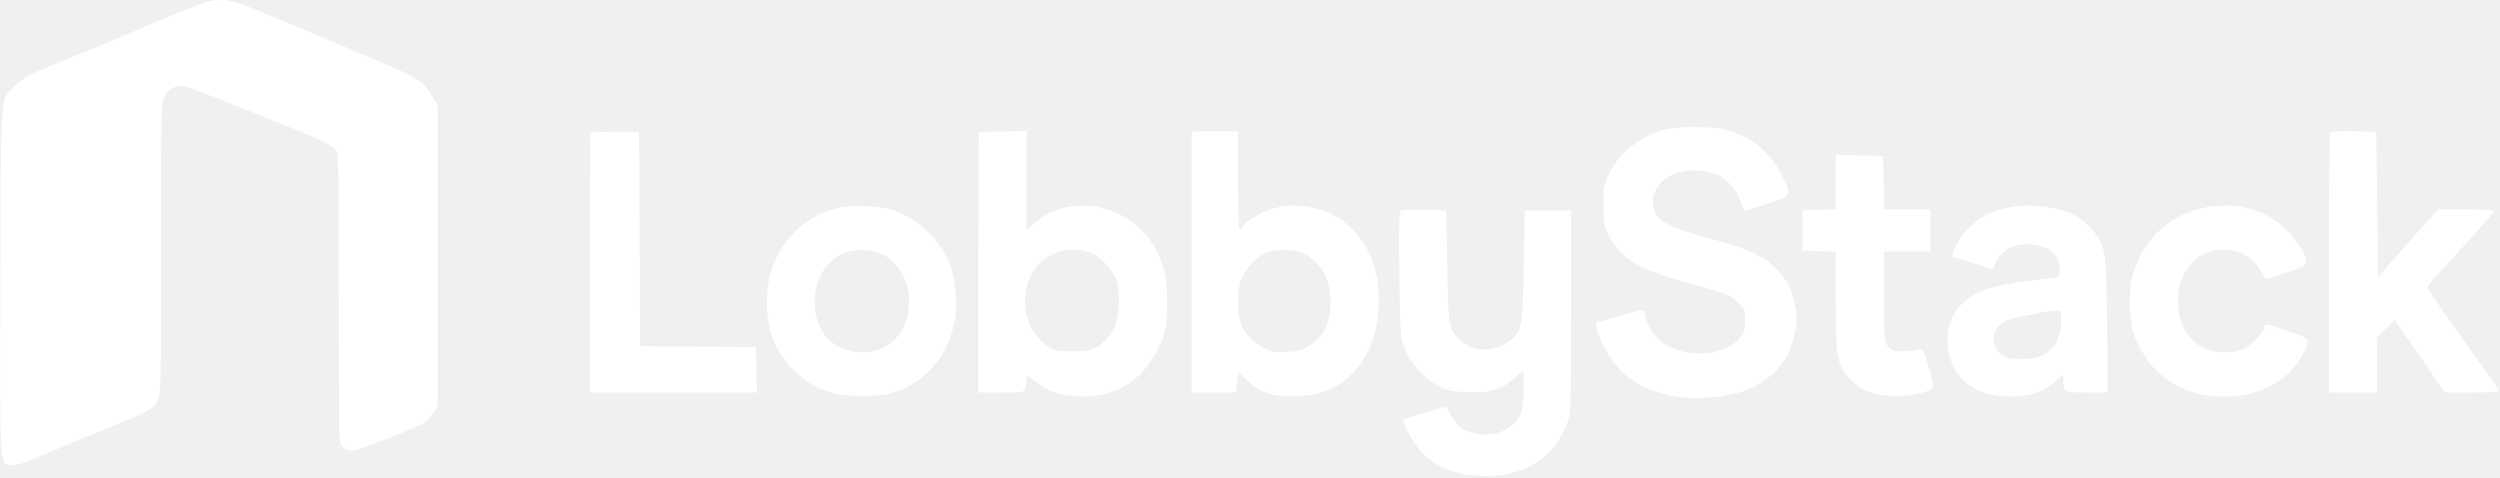
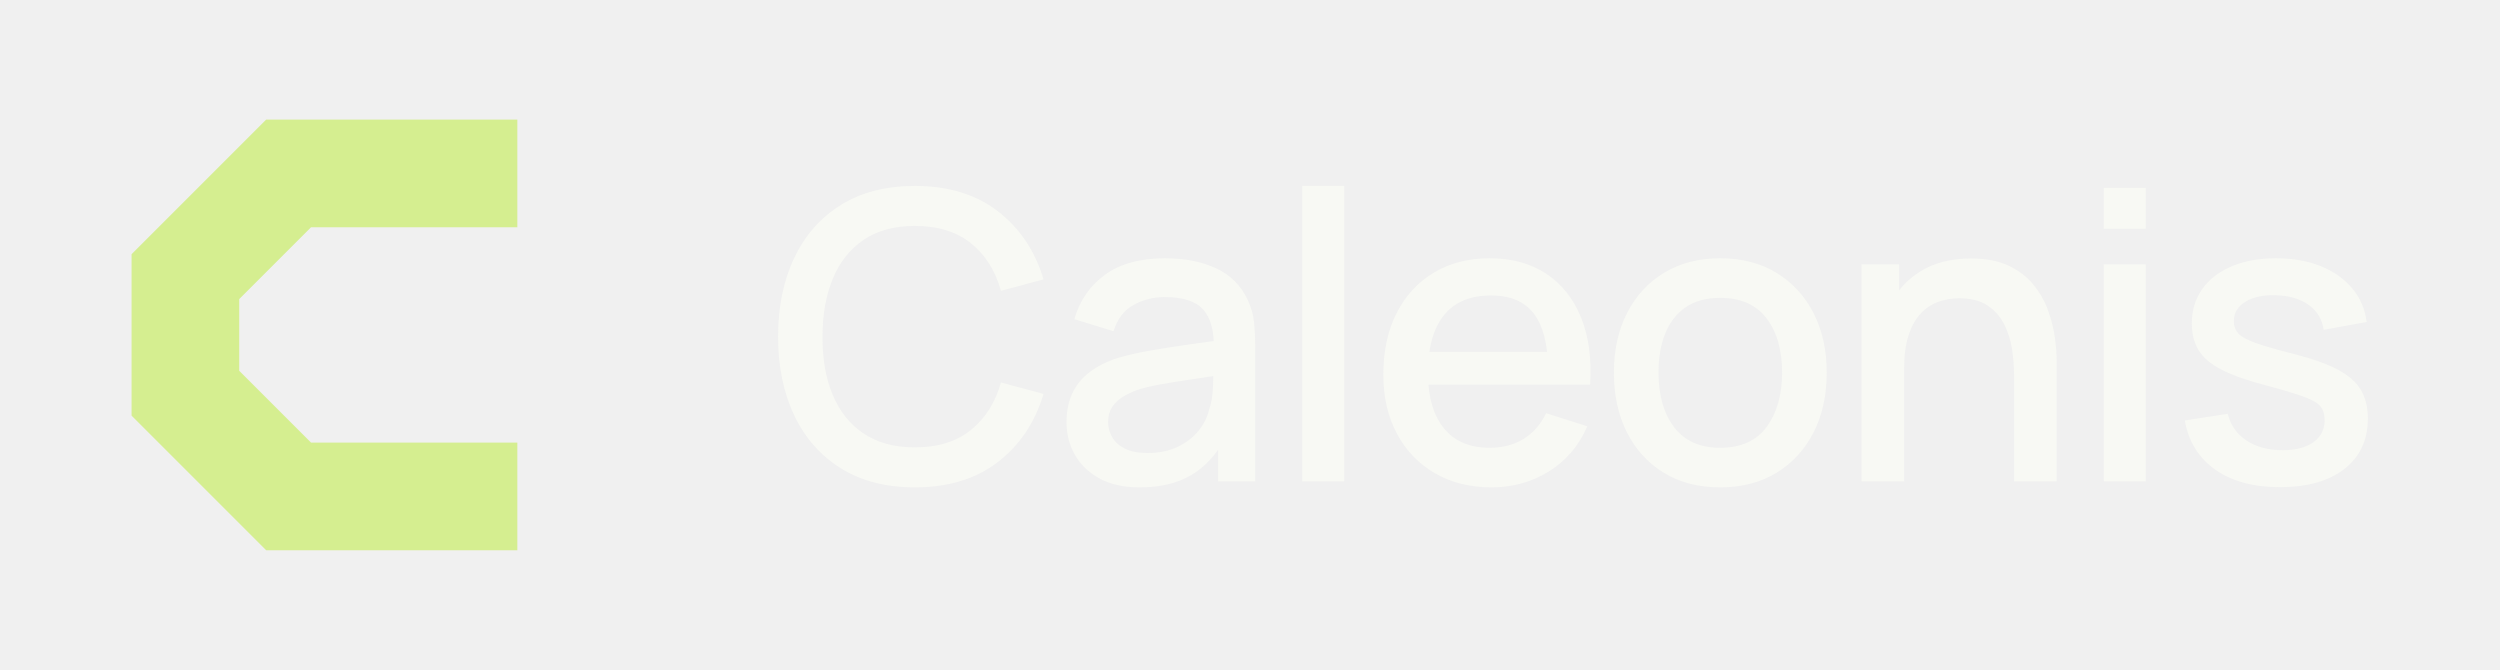
- <svg xmlns="http://www.w3.org/2000/svg" viewBox="0 0 1242 237" preserveAspectRatio="xMidYMid meet">
-   <g transform="translate(0,237) scale(0.1,-0.1)" fill="#FFFFFF" stroke="none">
-     <path d="M968 2340 c-42 -16 -195 -79 -340 -141 -144 -62 -317 -133 -383 -159 -90 -36 -130 -58 -162 -88 -85 -82 -78 2 -81 -976 -3 -968 -6 -916 63 -916 19 0 54 9 77 20 24 10 147 62 273 114 338 138 342 140 365 178 20 32 20 48 20 763 0 702 1 731 19 761 12 19 34 37 54 43 33 11 54 4 398 -133 267 -107 370 -152 387 -171 26 -31 23 42 25 -725 l2 -673 c0 -50 8 -86 19 -86 11 -12 31 -21 47 -21 24 0 296 106 358 140 11 5 30 27 43 47 l23 38 l0 654 l0 836 -27 46 c-48 81 -77 98 -404 233 -170 71 -371 155 -447 187 -165 71 -208 75 -329 29z" />
-     <path d="M8270 1726 c-127 -36 -228 -117 -278 -224 -23 -49 -27 -70 -27 -152 1 -75 5 -104 22 -140 51 -111 145 -174 343 -229 263 -74 262 -73 302 -111 35 -34 38 -41 38 -93 0 -45 -5 -61 -25 -85 -78 -92 -265 -105 -384 -26 -40 26 -91 108 -91 146 0 24 -7 23 -133 -14 l-109 -32 6 -30 c11 -57 67 -156 116 -206 97 -96 255 -147 423 -136 157 10 253 45 333 118 60 55 93 116 111 204 14 67 13 81 -1 148 -20 89 -60 152 -126 201 -69 51 -138 78 -312 125 -169 46 -230 75 -254 122 -35 67 5 155 85 191 62 27 160 27 223 -1 52 -23 101 -82 120 -144 6 -21 16 -37 22 -35 6 2 57 19 114 38 119 39 116 34 60 146 -52 106 -155 188 -273 219 -62 17 -244 17 -305 0z" />
-     <path d="M2934 1711 c-2 -2 -4 -294 -4 -648 l0 -643 415 0 416 0 -3 113 -3 112 -287 3 -288 2 -2 533 -3 532 -118 0 c-65 0 -120 -2 -123 -4z" />
-     <path d="M4864 1711 c-2 -2 -4 -294 -4 -648 l0 -643 114 0 c109 0 114 1 120 23 3 12 6 32 6 45 0 21 3 20 51 -18 62 -49 130 -70 224 -70 177 0 304 82 383 247 33 70 36 85 40 186 7 172 -31 294 -121 388 -146 153 -390 171 -540 39 l-37 -32 0 246 0 246 -116 -3 c-63 -1 -117 -4 -120 -6z m562 -600 c51 -23 111 -93 125 -145 6 -23 9 -75 7 -117 -5 -92 -37 -155 -100 -197 -37 -24 -51 -27 -129 -27 -81 0 -90 2 -131 30 -150 105 -138 365 21 447 65 34 144 37 207 9z" />
-     <path d="M5920 1069 l0 -649 110 0 109 0 7 50 7 50 47 -44 c64 -60 131 -79 248 -74 112 6 185 34 255 98 97 88 147 218 147 376 0 148 -42 261 -130 353 -98 102 -248 143 -389 107 -60 -15 -161 -76 -161 -97 0 -5 -4 -9 -10 -9 -6 0 -10 88 -10 244 l0 244 -115 0 -115 -1 0 -648z m548 45 c90 -37 142 -126 142 -244 0 -101 -29 -165 -96 -211 -43 -30 -58 -34 -124 -37 -70 -3 -79 -1 -130 30 -75 46 -110 112 -110 210 0 39 5 88 12 109 15 52 73 117 122 140 50 23 134 24 184 3z" />
-     <path d="M11577 1714 c-4 -4 -7 -297 -7 -651 l0 -643 120 0 120 0 0 138 0 138 43 42 44 43 99 -143 c54 -78 110 -160 124 -180 l24 -38 139 0 c108 0 137 3 131 13 -4 6 -62 89 -129 182 -195 275 -228 322 -224 333 2 6 77 90 167 187 89 97 162 181 162 186 0 5 -63 9 -139 9 l-139 0 -148 -167 -149 -168 -5 360 -5 360 -111 3 c-60 1 -113 -1 -117 -4z" />
-     <path d="M9120 1466 l0 -135 -82 -3 -83 -3 0 -100 0 -100 83 -3 82 -3 0 -248 c0 -290 6 -318 79 -391 38 -38 59 -50 113 -65 71 -19 168 -17 238 4 64 20 64 18 33 124 -27 93 -29 96 -53 89 -14 -4 -49 -7 -78 -7 -44 0 -57 4 -73 24 -17 21 -19 42 -19 247 l0 224 115 0 115 0 0 105 0 105 -115 0 -114 0 -3 133 -3 132 -117 3 -118 3 0 -135z" />
-     <path d="M4157 1335 c-158 -40 -275 -152 -326 -313 -30 -93 -27 -245 8 -334 47 -122 156 -227 275 -264 78 -25 228 -30 306 -9 163 42 282 171 320 346 18 80 8 220 -19 291 -48 126 -164 236 -285 274 -73 22 -208 27 -279 9z m218 -224 c106 -48 163 -178 134 -307 -26 -114 -110 -184 -223 -184 -145 1 -239 99 -239 251 0 114 61 212 155 246 49 17 128 15 173 -6z" />
-     <path d="M9962 1335 c-76 -17 -132 -48 -189 -106 -37 -37 -83 -123 -72 -133 2 -2 48 -17 102 -34 l98 -30 10 26 c29 77 121 116 218 92 55 -13 100 -54 102 -93 1 -22 -2 -60 -4 -64 -1 -1 -63 -8 -138 -17 -75 -9 -165 -25 -201 -36 -159 -49 -234 -164 -207 -319 25 -138 138 -221 303 -221 99 0 168 22 222 72 42 38 44 39 44 17 1 -68 3 -69 117 -69 l104 0 -3 338 c-5 380 -7 394 -80 477 -49 55 -98 82 -187 101 -81 17 -156 17 -239 -1z m278 -547 c0 -136 -63 -201 -195 -202 -84 -1 -119 18 -136 73 -14 48 7 93 54 117 25 13 183 45 265 53 8 1 12 -13 12 -41z" />
-     <path d="M10940 1336 c-131 -28 -249 -120 -307 -237 -44 -89 -56 -155 -51 -269 4 -85 9 -105 41 -171 81 -169 229 -259 427 -259 178 0 323 78 389 208 40 79 41 77 -54 111 -121 44 -135 46 -135 27 0 -23 -65 -91 -104 -110 -48 -23 -147 -21 -194 3 -88 46 -132 125 -132 240 0 80 30 151 83 198 101 89 264 65 327 -50 13 -23 24 -43 25 -44 1 -2 46 12 101 31 66 22 100 38 102 49 6 29 -39 105 -96 162 -106 107 -258 147 -422 111z" />
-     <path d="M6954 1316 c-3 -8 -4 -151 -2 -318 4 -286 5 -306 27 -360 28 -72 93 -145 163 -183 45 -25 67 -30 144 -33 113 -5 173 12 238 69 l46 41 0 -91 c0 -105 -13 -145 -58 -183 -44 -37 -95 -51 -159 -45 -70 7 -116 37 -143 92 -12 25 -23 45 -25 45 -7 0 -211 -62 -214 -66 -2 -2 10 -32 28 -68 58 -118 167 -191 310 -207 227 -26 399 65 473 250 23 56 23 59 23 561 l0 505 -115 0 -115 0 -5 -280 c-6 -309 -7 -319 -72 -369 -75 -57 -179 -56 -241 2 -61 57 -62 62 -67 367 l-5 280 -113 3 c-92 2 -113 0 -118 -12z" />
-   </g>
+ <svg xmlns="http://www.w3.org/2000/svg" width="418" height="112" viewBox="0 0 418 112" role="img" aria-labelledby="title">
+   <path d="M51 8H23L8 23V41L23 56H51V44H28L20 36V28L28 20H51Z" fill="#D5EE90" transform="translate(10 8) scale(1.5)" />
+   <path fill="#F8F9F4" d="M152.978 81.488Q145.72 81.488 140.613 78.313Q135.506 75.138 132.801 69.459Q130.096 63.781 130.096 56.288Q130.096 48.795 132.801 43.117Q135.506 37.438 140.613 34.263Q145.72 31.088 152.978 31.088Q161.344 31.088 166.838 35.322Q172.331 39.555 174.482 46.712L167.358 48.627Q165.947 43.554 162.335 40.664Q158.723 37.774 152.978 37.774Q147.837 37.774 144.41 40.093Q140.982 42.411 139.252 46.578Q137.522 50.744 137.522 56.288Q137.488 61.832 139.218 65.998Q140.949 70.165 144.393 72.483Q147.837 74.802 152.978 74.802Q158.723 74.802 162.335 71.895Q165.947 68.989 167.358 63.949L174.482 65.864Q172.331 73.021 166.838 77.254Q161.344 81.488 152.978 81.488Z M190.586 81.488Q186.554 81.488 183.832 79.993Q181.11 78.498 179.716 76.028Q178.322 73.558 178.322 70.602Q178.322 67.846 179.296 65.763Q180.27 63.68 182.186 62.218Q184.101 60.757 186.89 59.85Q189.309 59.144 192.366 58.606Q195.424 58.069 198.801 57.598Q202.178 57.128 205.504 56.658L202.95 58.069Q203.018 53.802 201.153 51.735Q199.288 49.669 194.752 49.669Q191.896 49.669 189.51 50.996Q187.125 52.323 186.184 55.381L179.632 53.365Q180.976 48.694 184.756 45.939Q188.536 43.184 194.819 43.184Q199.691 43.184 203.303 44.847Q206.915 46.51 208.595 50.106Q209.469 51.886 209.67 53.869Q209.872 55.851 209.872 58.136V80.48H203.656V72.181L204.866 73.256Q202.614 77.422 199.137 79.455Q195.659 81.488 190.586 81.488ZM191.829 75.742Q194.819 75.742 196.97 74.684Q199.12 73.626 200.43 71.979Q201.741 70.333 202.144 68.552Q202.715 66.939 202.799 64.923Q202.883 62.907 202.883 61.698L205.168 62.538Q201.842 63.042 199.12 63.445Q196.398 63.848 194.198 64.234Q191.997 64.621 190.283 65.158Q188.838 65.662 187.713 66.368Q186.587 67.074 185.932 68.082Q185.277 69.09 185.277 70.534Q185.277 71.946 185.982 73.138Q186.688 74.331 188.133 75.037Q189.578 75.742 191.829 75.742Z M217.744 80.48V31.088H224.766V80.48Z M249.405 81.488Q243.995 81.488 239.913 79.119Q235.83 76.75 233.562 72.5Q231.294 68.25 231.294 62.638Q231.294 56.691 233.529 52.323Q235.763 47.955 239.762 45.57Q243.76 43.184 249.069 43.184Q254.613 43.184 258.51 45.754Q262.408 48.325 264.34 53.062Q266.272 57.8 265.869 64.318H258.846V61.765Q258.779 55.448 256.444 52.424Q254.109 49.4 249.338 49.4Q244.062 49.4 241.408 52.726Q238.754 56.053 238.754 62.336Q238.754 68.317 241.408 71.593Q244.062 74.869 249.069 74.869Q252.362 74.869 254.764 73.374Q257.166 71.878 258.51 69.09L265.398 71.274Q263.282 76.146 258.981 78.817Q254.68 81.488 249.405 81.488ZM236.469 64.318V58.842H262.374V64.318Z M287.618 81.488Q282.174 81.488 278.176 79.035Q274.178 76.582 272.01 72.265Q269.843 67.947 269.843 62.302Q269.843 56.624 272.061 52.306Q274.278 47.989 278.277 45.586Q282.275 43.184 287.618 43.184Q293.061 43.184 297.059 45.637Q301.058 48.09 303.242 52.39Q305.426 56.691 305.426 62.302Q305.426 67.981 303.225 72.298Q301.024 76.616 297.026 79.052Q293.027 81.488 287.618 81.488ZM287.618 74.869Q292.826 74.869 295.396 71.358Q297.966 67.846 297.966 62.302Q297.966 56.624 295.362 53.214Q292.758 49.803 287.618 49.803Q284.09 49.803 281.805 51.399Q279.52 52.995 278.411 55.801Q277.302 58.606 277.302 62.302Q277.302 68.014 279.923 71.442Q282.544 74.869 287.618 74.869Z M336.75 80.48V62.638Q336.75 60.522 336.398 58.287Q336.045 56.053 335.054 54.138Q334.062 52.222 332.265 51.046Q330.467 49.87 327.578 49.87Q325.696 49.87 324.016 50.492Q322.336 51.114 321.076 52.491Q319.816 53.869 319.094 56.12Q318.371 58.371 318.371 61.597L314.003 59.95Q314.003 55.011 315.851 51.231Q317.699 47.451 321.16 45.334Q324.621 43.218 329.526 43.218Q333.29 43.218 335.843 44.427Q338.397 45.637 339.993 47.602Q341.589 49.568 342.429 51.886Q343.269 54.205 343.571 56.422Q343.874 58.64 343.874 60.32V80.48ZM311.248 80.48V44.192H317.531V54.675H318.371V80.48Z M351.746 38.245V31.424H358.768V38.245ZM351.746 80.48V44.192H358.768V80.48Z M381.189 81.454Q374.57 81.454 370.403 78.531Q366.237 75.608 365.296 70.299L372.486 69.19Q373.158 72.013 375.594 73.642Q378.03 75.272 381.659 75.272Q384.952 75.272 386.817 73.928Q388.682 72.584 388.682 70.232Q388.682 68.854 388.026 67.998Q387.371 67.141 385.288 66.368Q383.205 65.595 378.938 64.453Q374.267 63.243 371.529 61.849Q368.79 60.454 367.631 58.59Q366.472 56.725 366.472 54.07Q366.472 50.778 368.219 48.325Q369.966 45.872 373.142 44.528Q376.317 43.184 380.584 43.184Q384.75 43.184 388.01 44.494Q391.269 45.805 393.285 48.207Q395.301 50.61 395.704 53.835L388.514 55.146Q388.144 52.525 386.061 51.013Q383.978 49.501 380.651 49.366Q377.459 49.232 375.477 50.425Q373.494 51.618 373.494 53.701Q373.494 54.91 374.25 55.75Q375.006 56.59 377.19 57.363Q379.374 58.136 383.642 59.211Q388.211 60.387 390.899 61.815Q393.587 63.243 394.746 65.209Q395.906 67.174 395.906 69.963Q395.906 75.339 391.991 78.397Q388.077 81.454 381.189 81.454Z" />
</svg>
